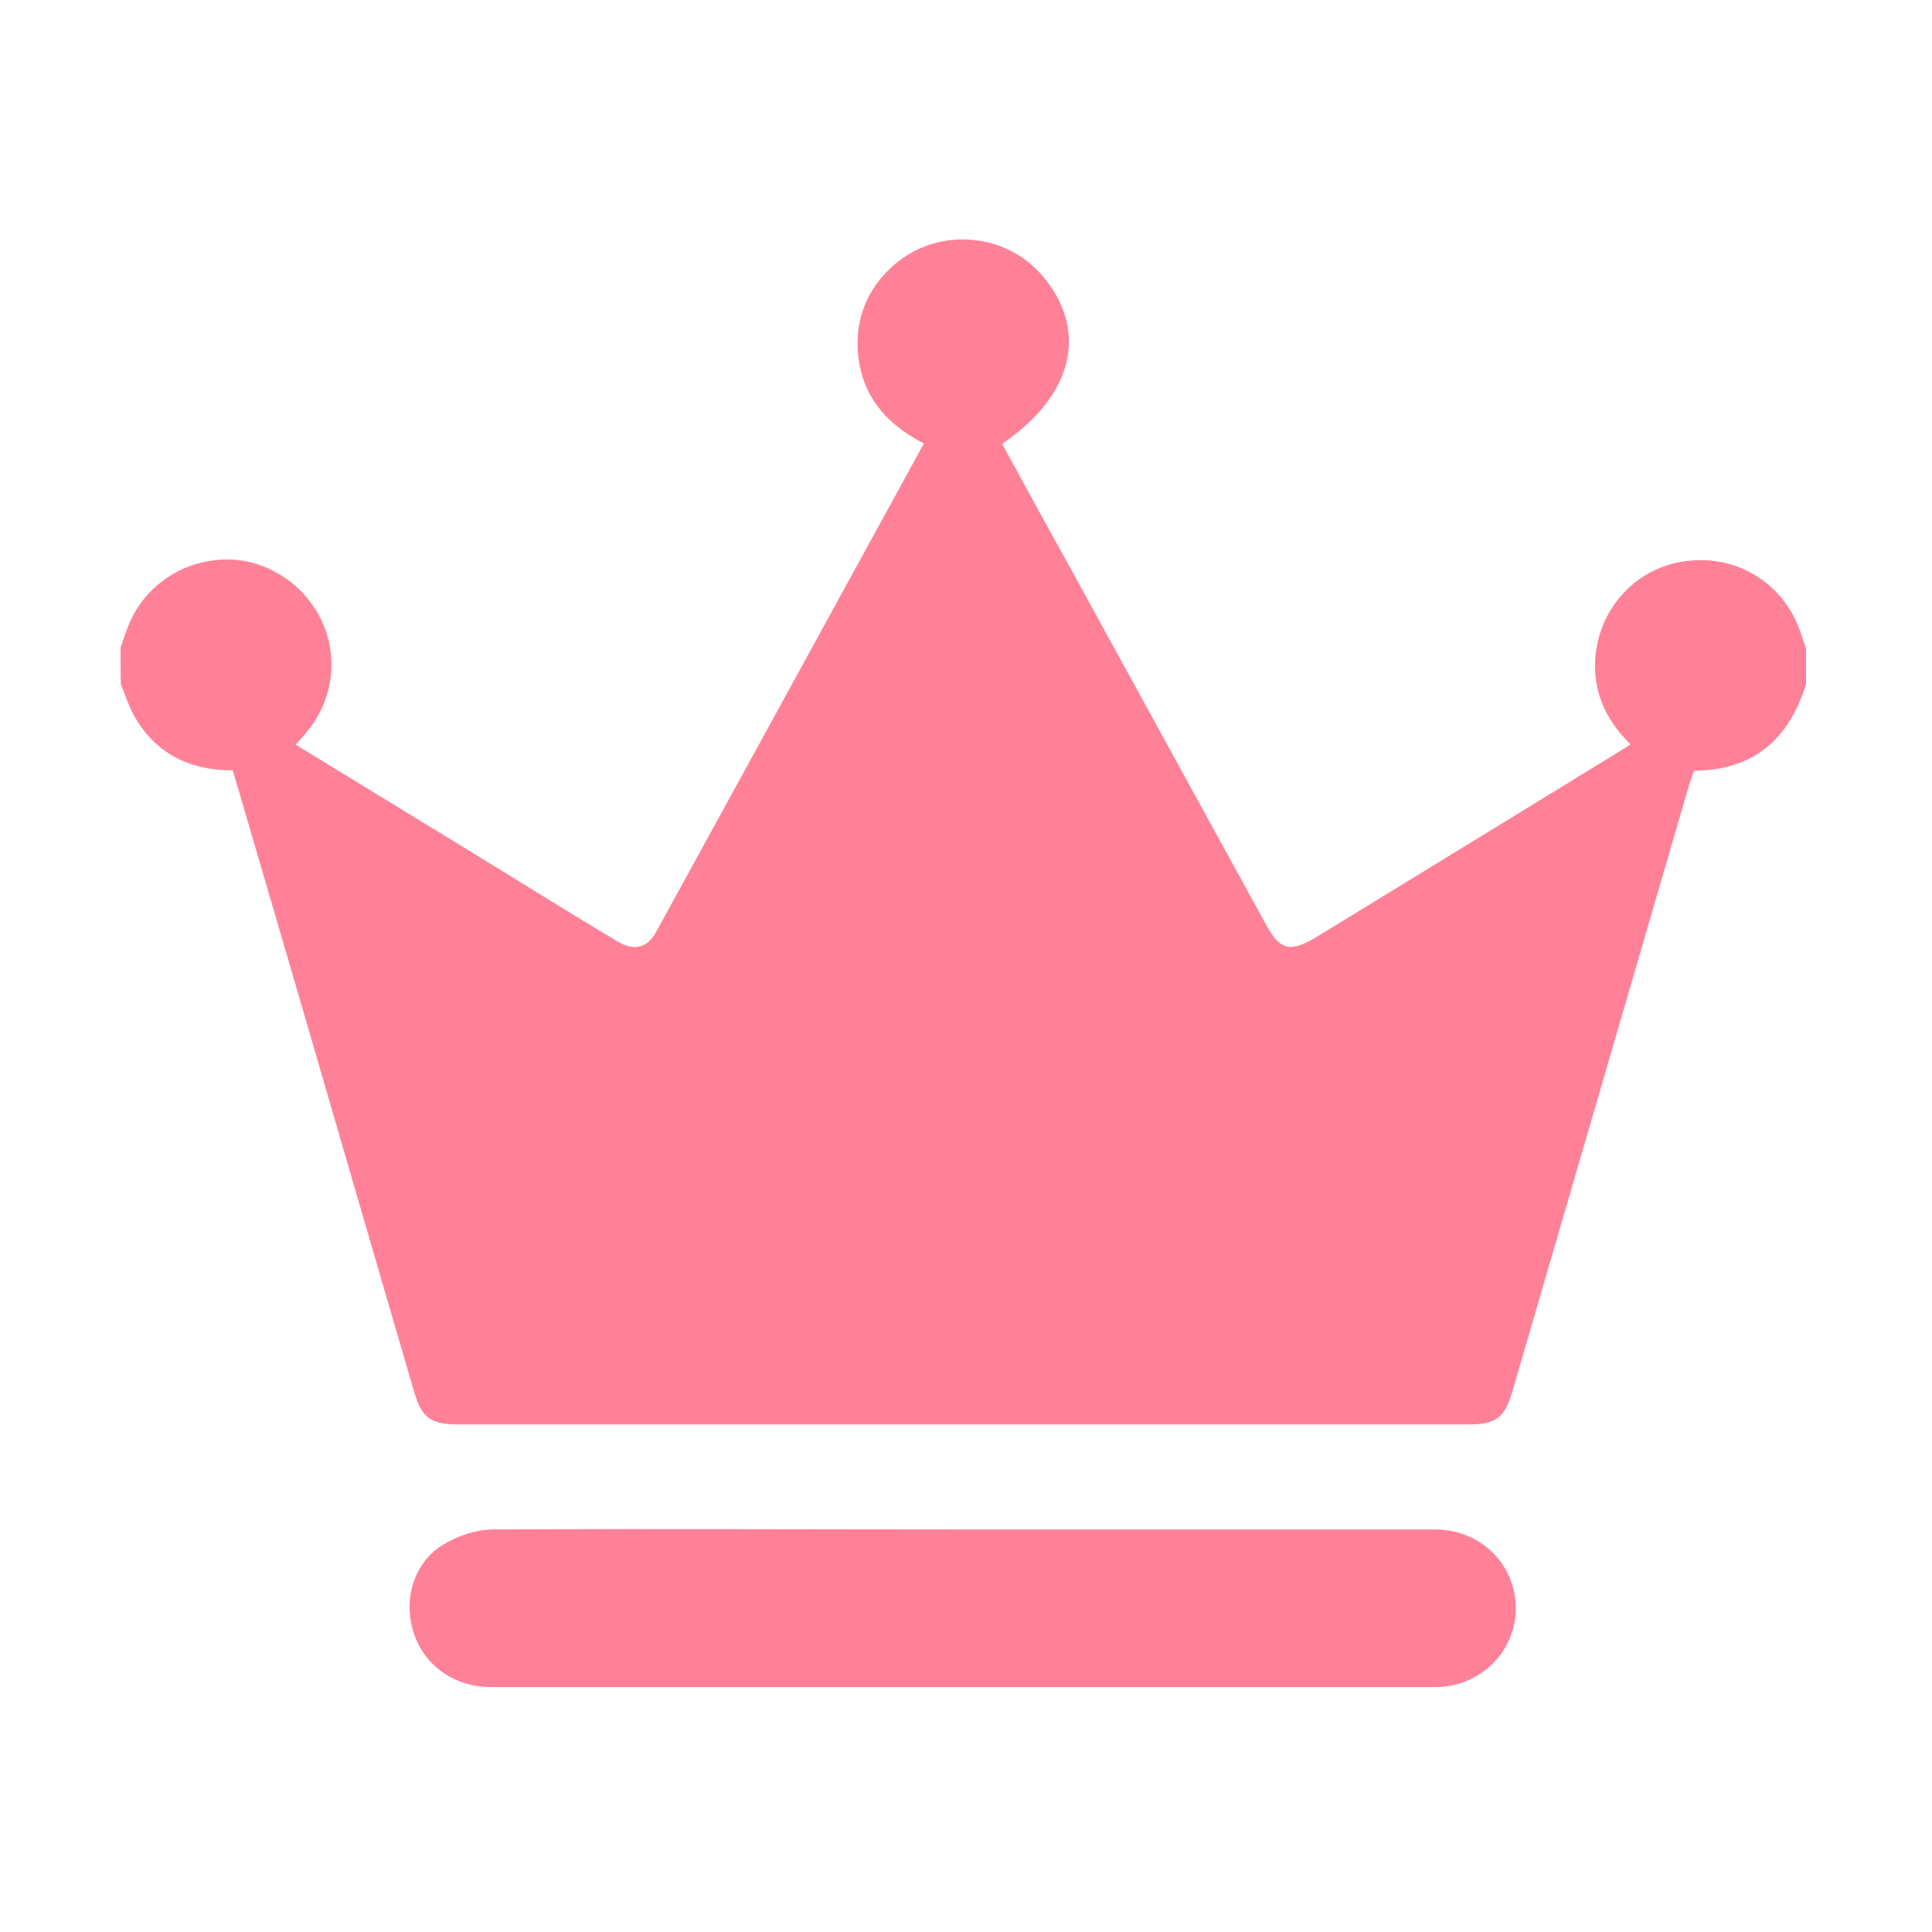
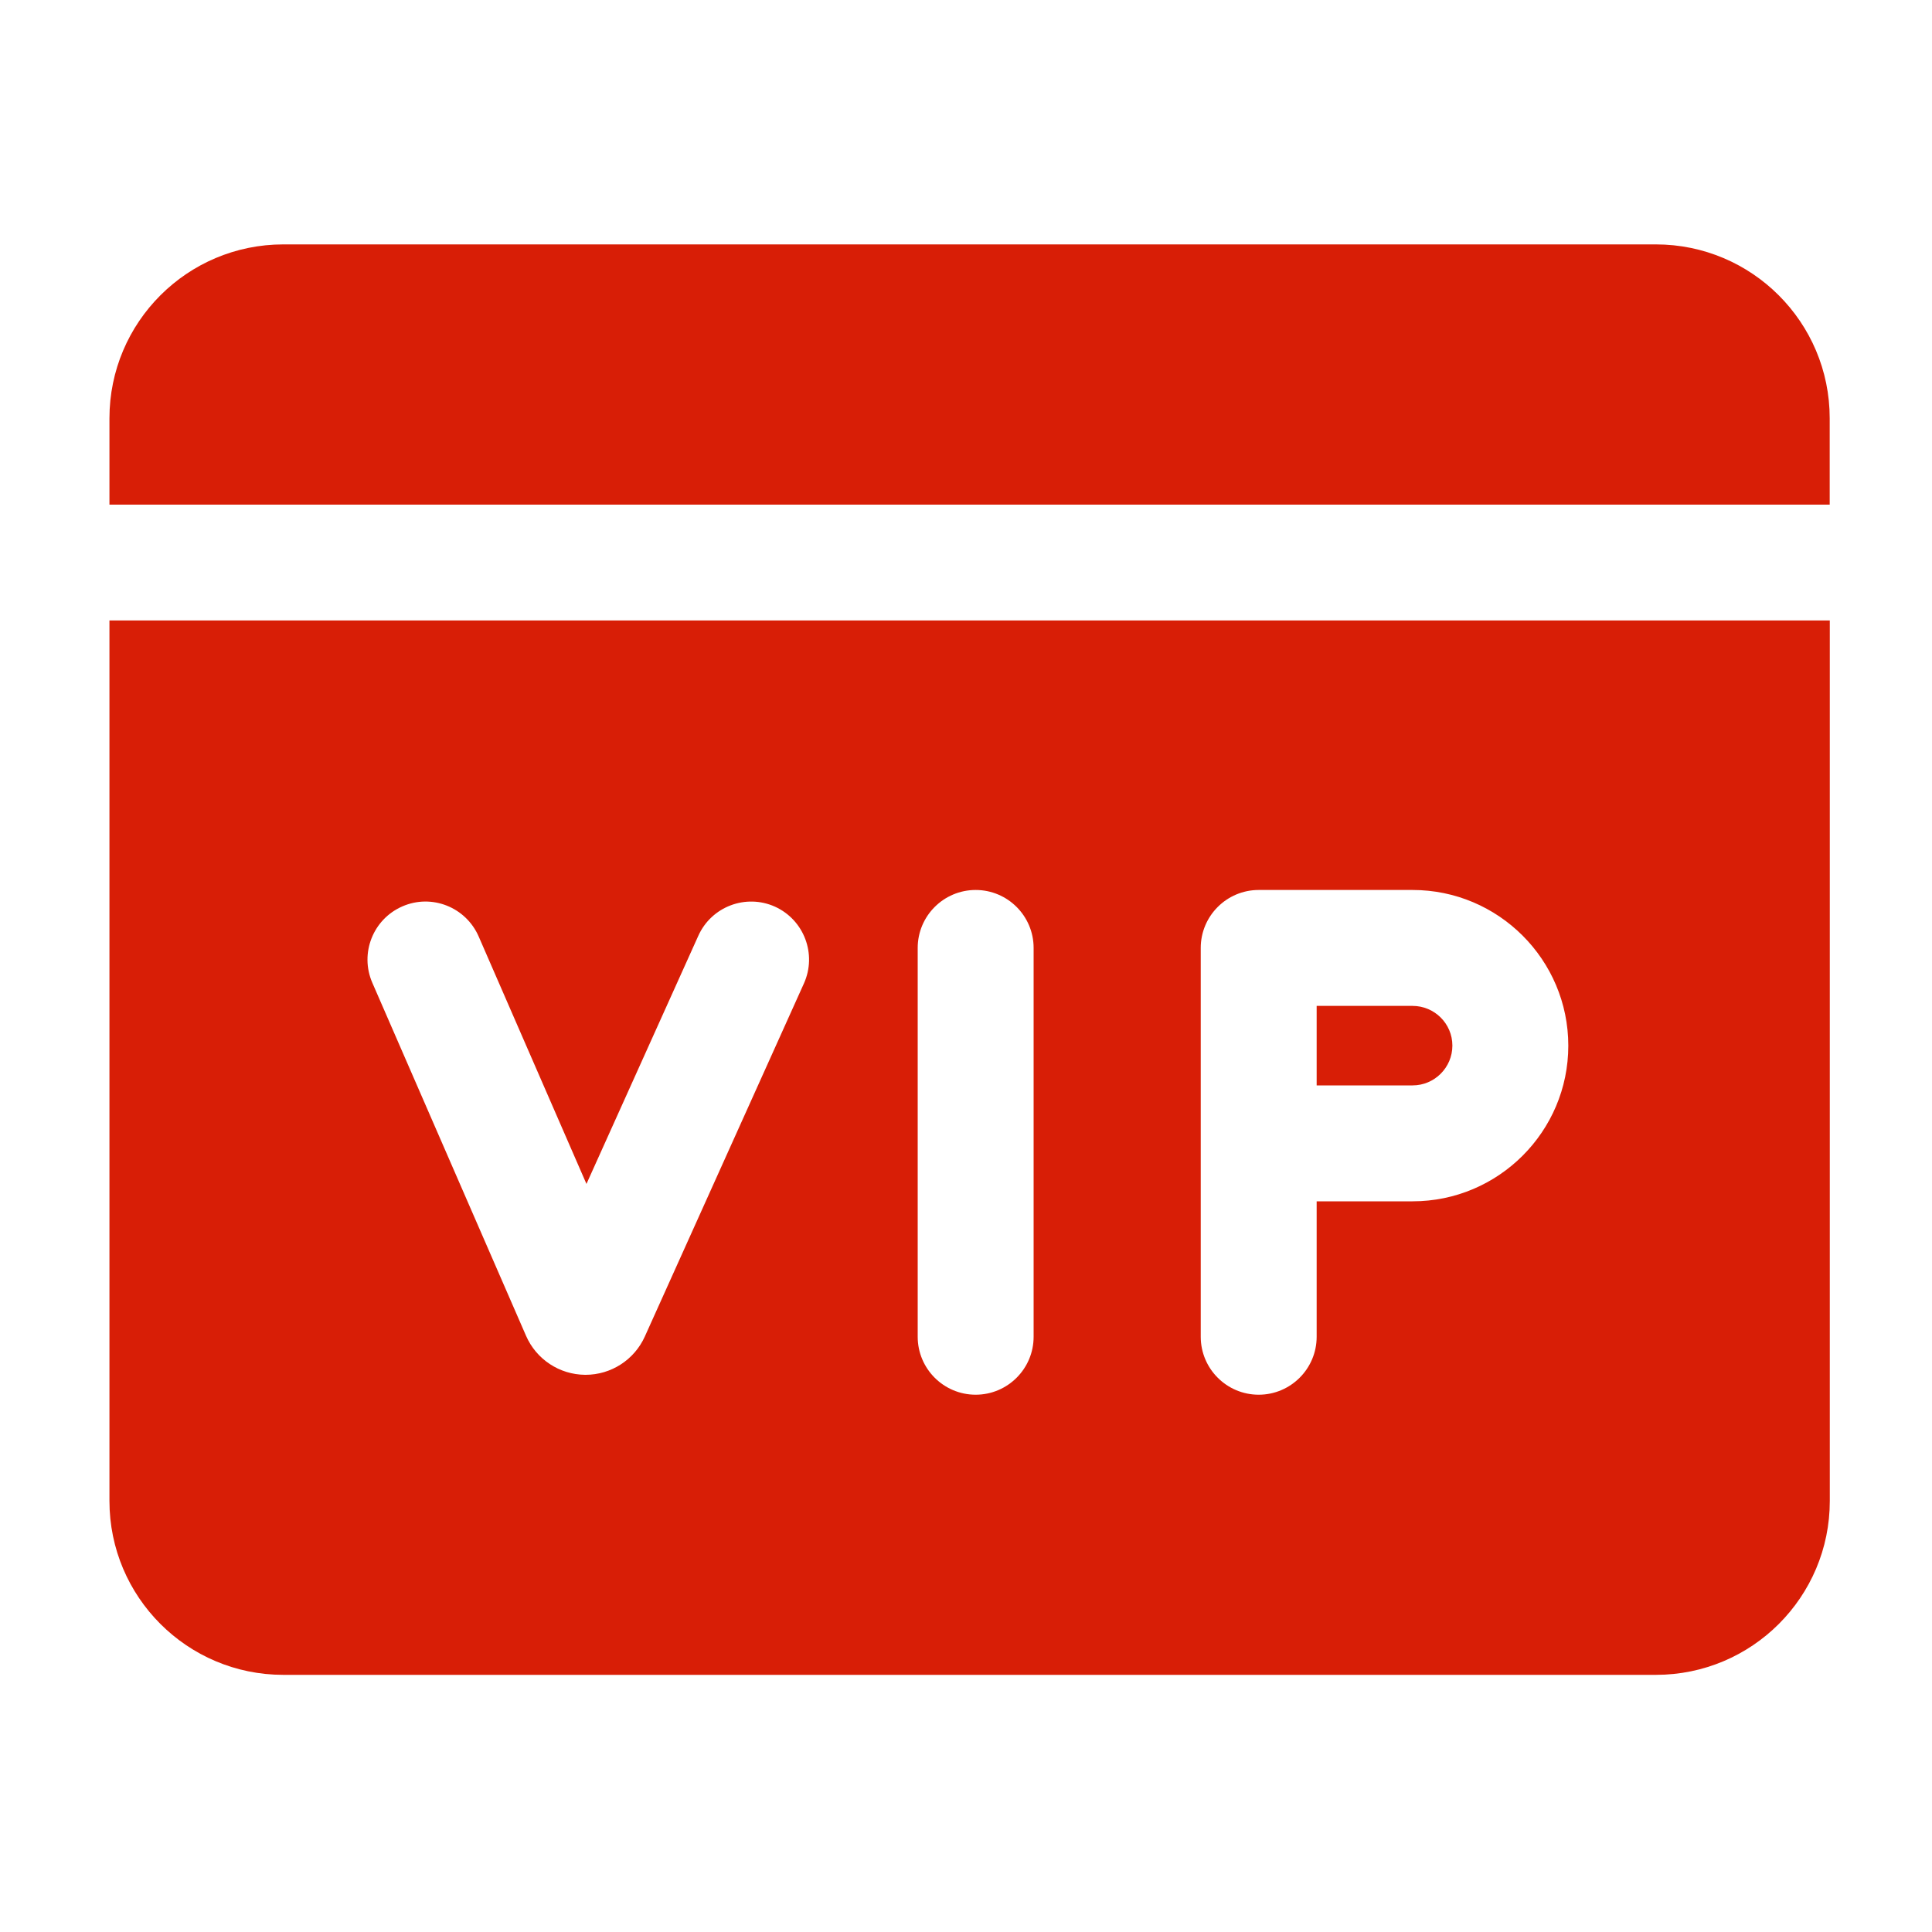
- <svg xmlns="http://www.w3.org/2000/svg" t="1543633785338" class="icon" style="" viewBox="0 0 1024 1024" version="1.1" p-id="8624" width="200" height="200">
-   <defs>
-     <style type="text/css" />
-   </defs>
-   <path d="M63.904 343.107l2.865-8.084c7.368-22.001 26.605-36.736 50.039-38.373 21.387-1.535 42.773 10.949 52.801 30.596 10.233 20.056 7.368 43.694-7.47 61.295-1.74 1.944-3.479 3.888-5.423 6.14 41.443 25.377 82.681 50.448 123.715 75.723 15.554 9.619 31.21 19.238 46.764 28.55 8.903 5.219 15.759 3.684 20.568-5.014 47.173-85.956 94.347-172.014 141.929-258.891-20.568-10.437-33.871-26.401-35.099-50.039-0.819-16.577 5.014-30.801 16.782-42.364 23.331-22.717 61.602-20.568 82.067 4.605 23.536 28.857 15.042 62.625-22.308 88.002 12.177 22.308 24.456 44.717 36.838 67.025 34.28 62.42 68.355 124.636 102.635 187.056 7.879 14.428 12.893 15.759 27.015 7.368 53.006-32.336 105.91-64.876 158.916-97.314 2.456-1.535 4.809-3.07 7.675-4.809-10.949-10.949-17.907-23.331-18.726-38.578-1.535-28.55 18.112-53.518 45.638-58.225 28.652-5.014 55.257 11.358 63.751 39.089 0.614 2.149 1.535 4.4 2.354 6.549l0 19.238c-9.005 28.857-27.526 45.638-59.35 45.843-1.126 3.275-2.354 6.549-3.275 9.824-31.005 106.319-62.011 212.843-93.016 319.162-3.991 13.917-8.903 17.498-22.922 17.498L243.183 754.979c-15.042 0-19.647-3.479-23.74-17.498-25.275-86.263-50.243-172.833-75.518-259.095-6.754-23.331-13.712-46.662-20.568-70.095-23.74 0-41.648-9.414-52.801-29.88-2.661-5.014-4.4-10.642-6.549-15.963C63.904 355.796 63.904 349.451 63.904 343.107L63.904 343.107 63.904 343.107zM63.904 343.107" p-id="8625" fill="#ff8198" />
-   <path d="M510.363 810.645l250.193 0c22.308 0 40.113 15.759 42.569 36.941 2.456 21.387-11.563 40.829-33.154 45.638-3.07 0.819-6.344 0.921-9.414 0.921L259.965 894.145c-19.033 0-35.099-11.358-40.624-28.55-5.73-17.191-0.409-36.634 14.838-46.457 7.879-5.014 18.317-8.493 27.526-8.493C344.693 810.236 427.579 810.645 510.363 810.645L510.363 810.645 510.363 810.645 510.363 810.645zM510.363 810.645" p-id="8626" fill="#ff8198" />
+ <svg xmlns="http://www.w3.org/2000/svg" class="icon" width="200px" height="200.00px" viewBox="0 0 1024 1024" version="1.1">
+   <path fill="#d81e06" d="M969.779 267.418V221.696c0-50.893-41.267-92.16-92.16-92.16H150.17c-50.893 0-92.16 41.267-92.16 92.16v45.773h911.77zM748.698 533.146h-50.842v42.138h50.842c11.622 0 21.094-9.472 21.094-21.094s-9.472-21.043-21.094-21.043z" />
+   <path fill="#d81e06" d="M58.01 328.858v466.688c0 50.893 41.267 92.16 92.16 92.16h727.501c50.893 0 92.16-41.267 92.16-92.16V328.858H58.01z m368.077 192.41l-84.326 187.136a34.473 34.473 0 0 1-31.386 20.275h-0.256a34.468 34.468 0 0 1-31.334-20.736l-81.459-187.085a30.766 30.766 0 0 1 15.923-40.448c15.565-6.81 33.638 0.358 40.448 15.923l57.139 131.174 59.29-131.533a30.751 30.751 0 0 1 40.653-15.411 30.822 30.822 0 0 1 15.309 40.704zM547.84 708.506c0 16.947-13.773 30.72-30.72 30.72s-30.72-13.773-30.72-30.72V502.426c0-16.947 13.773-30.72 30.72-30.72s30.72 13.773 30.72 30.72v206.08z m200.858-71.782h-50.842v71.782c0 16.947-13.773 30.72-30.72 30.72s-30.72-13.773-30.72-30.72V502.426c0-16.947 13.773-30.72 30.72-30.72h81.562c45.517 0 82.534 37.018 82.534 82.534 0 45.466-37.018 82.483-82.534 82.483z" />
</svg>
